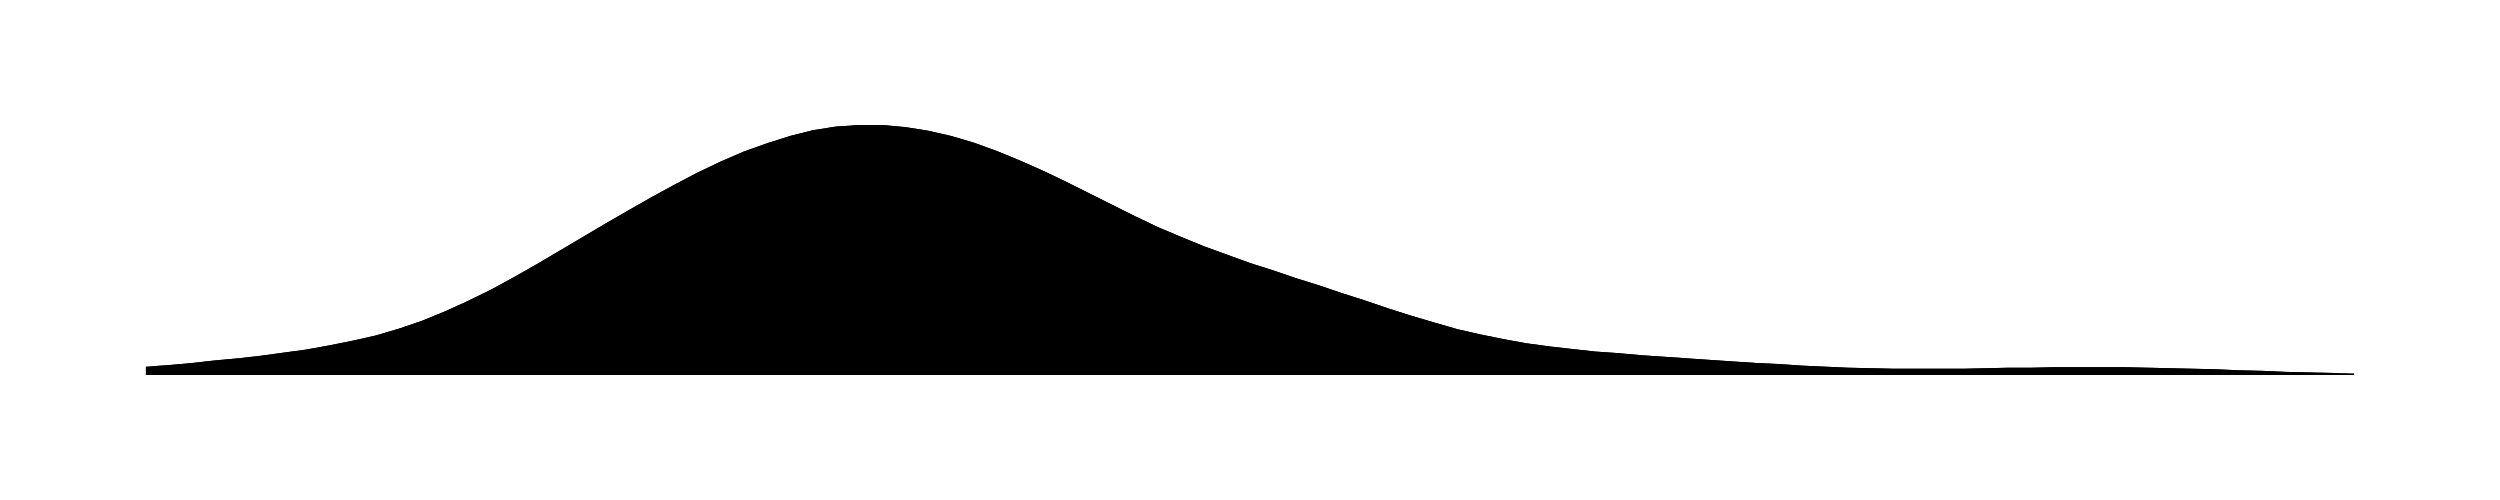
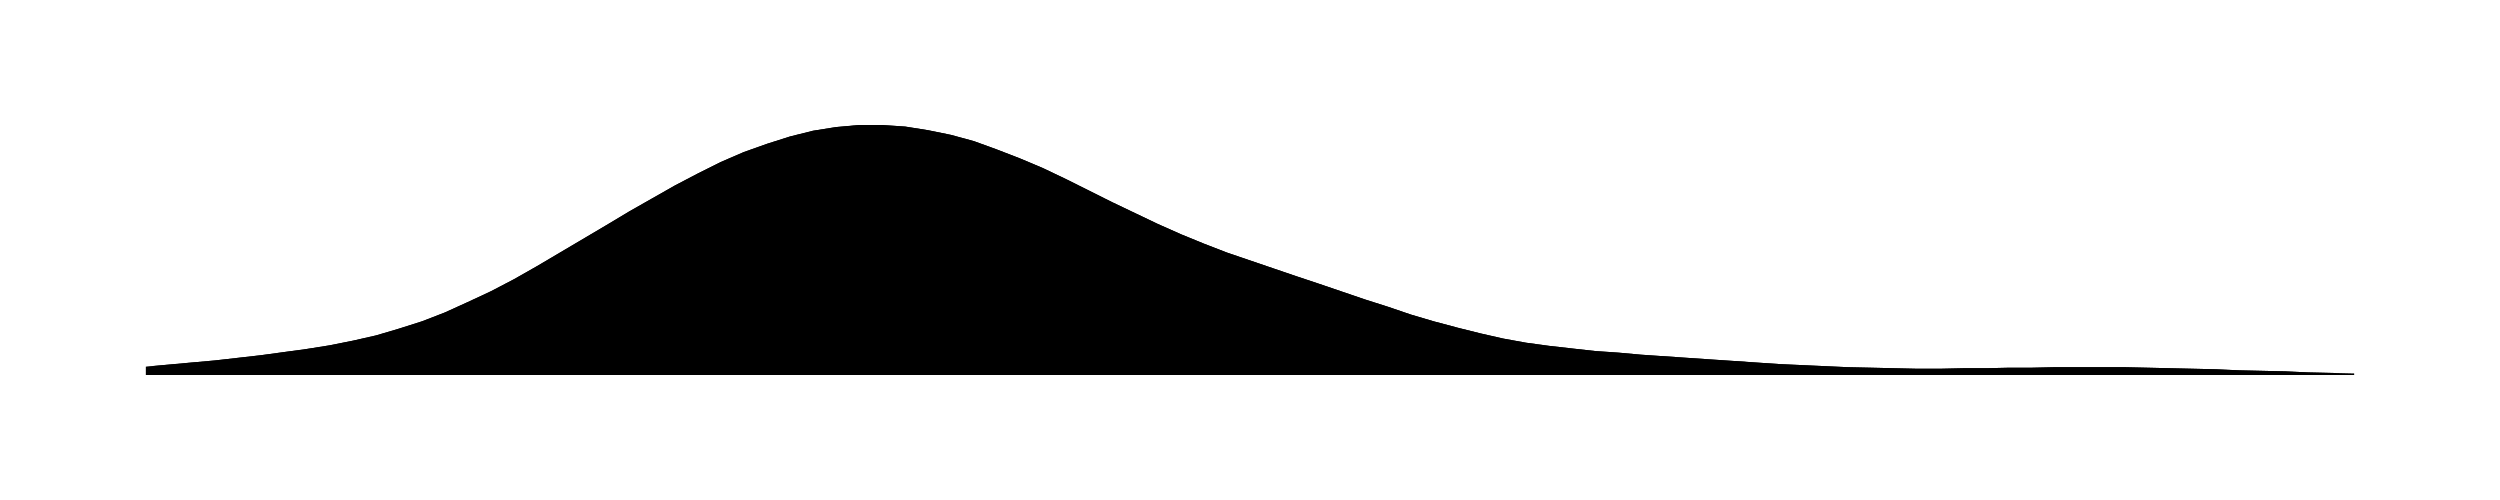
<svg xmlns="http://www.w3.org/2000/svg" viewBox="0 0 480 96">
-   <path id="a" d="M28.0 70.4L32.4 70.1L36.8 69.7L41.3 69.2L45.7 68.8L50.1 68.3L54.5 67.7L58.9 67.1L63.3 66.3L67.8 65.4L72.2 64.4L76.6 63.1L81.0 61.6L85.4 59.8L89.8 57.8L94.3 55.6L98.7 53.2L103.1 50.7L107.5 48.1L111.9 45.5L116.3 42.9L120.8 40.3L125.2 37.8L129.6 35.4L134.0 33.1L138.4 31.0L142.8 29.1L147.3 27.5L151.7 26.1L156.1 25.0L160.5 24.3L164.9 24.0L169.3 24.0L173.8 24.4L178.2 25.1L182.6 26.1L187.0 27.4L191.4 29.0L195.8 30.8L200.3 32.8L204.7 34.9L209.1 37.1L213.5 39.3L217.9 41.5L222.3 43.6L226.8 45.5L231.2 47.3L235.6 48.9L240.0 50.5L244.4 51.9L248.8 53.4L253.3 54.8L257.7 56.3L262.1 57.7L266.5 59.2L270.9 60.6L275.3 61.9L279.8 63.2L284.2 64.2L288.6 65.1L293.0 65.9L297.4 66.5L301.8 67.0L306.3 67.5L310.7 67.8L315.1 68.2L319.5 68.5L323.9 68.8L328.3 69.1L332.8 69.4L337.2 69.7L341.6 69.9L346.0 70.2L350.4 70.4L354.8 70.6L359.3 70.7L363.7 70.8L368.1 70.8L372.5 70.8L376.9 70.8L381.3 70.7L385.8 70.6L390.2 70.6L394.6 70.5L399.0 70.5L403.4 70.5L407.8 70.5L412.3 70.6L416.7 70.7L421.1 70.8L425.5 70.9L429.9 71.1L434.3 71.2L438.8 71.4L443.2 71.5L447.6 71.6L452.0 71.7V72H28.0Z" />
-   <path id="t" d="M28.0 70.4L32.4 70.1L36.8 69.7L41.3 69.2L45.7 68.8L50.1 68.3L54.5 67.7L58.9 67.1L63.3 66.3L67.8 65.4L72.2 64.4L76.6 63.1L81.0 61.6L85.4 59.8L89.8 57.8L94.3 55.6L98.7 53.2L103.1 50.7L107.5 48.1L111.9 45.5L116.3 42.9L120.8 40.3L125.2 37.8L129.6 35.4L134.0 33.1L138.4 31.0L142.8 29.1L147.3 27.5L151.7 26.1L156.1 25.0L160.5 24.3L164.9 24.0L169.3 24.0L173.8 24.4L178.2 25.1L182.6 26.1L187.0 27.4L191.4 29.0L195.8 30.8L200.3 32.8L204.7 34.9L209.1 37.1L213.5 39.3L217.9 41.5L222.3 43.6L226.8 45.5L231.2 47.3L235.6 48.9L240.0 50.5L244.4 51.9L248.8 53.4L253.3 54.8L257.7 56.3L262.1 57.7L266.5 59.2L270.9 60.6L275.3 61.9L279.8 63.2L284.2 64.2L288.6 65.1L293.0 65.9L297.4 66.5L301.8 67.0L306.3 67.5L310.7 67.8L315.1 68.2L319.5 68.5L323.9 68.8L328.3 69.1L332.8 69.4L337.2 69.7L341.6 69.9L346.0 70.2L350.4 70.4L354.8 70.6L359.3 70.7L363.7 70.8L368.1 70.8L372.5 70.8L376.9 70.8L381.3 70.7L385.8 70.6L390.2 70.6L394.6 70.5L399.0 70.5L403.4 70.5L407.8 70.5L412.3 70.6L416.7 70.7L421.1 70.8L425.5 70.9L429.9 71.1L434.3 71.2L438.8 71.4L443.2 71.5L447.6 71.6L452.0 71.7" />
+   <path id="a" d="M28.0 70.4L32.4 70.0L36.8 69.6L41.3 69.2L45.7 68.7L50.1 68.2L54.5 67.6L58.9 67.0L63.3 66.3L67.8 65.4L72.2 64.4L76.6 63.1L81.0 61.7L85.4 60.0L89.8 58.0L94.3 55.9L98.7 53.6L103.1 51.1L107.5 48.5L111.9 45.9L116.3 43.3L120.8 40.6L125.2 38.1L129.6 35.6L134.0 33.3L138.4 31.1L142.8 29.2L147.3 27.6L151.7 26.2L156.1 25.1L160.5 24.4L164.9 24.0L169.3 24.0L173.8 24.3L178.2 25.0L182.6 25.9L187.0 27.1L191.4 28.7L195.8 30.4L200.3 32.3L204.7 34.4L209.1 36.6L213.5 38.8L217.9 40.9L222.3 43.0L226.8 45.0L231.2 46.8L235.6 48.5L240.0 50.0L244.4 51.5L248.8 53.0L253.3 54.5L257.7 56.0L262.1 57.5L266.5 58.9L270.9 60.4L275.3 61.7L279.8 62.9L284.2 64.0L288.6 65.0L293.0 65.8L297.4 66.4L301.8 66.9L306.3 67.4L310.7 67.7L315.1 68.1L319.5 68.4L323.9 68.7L328.3 69.0L332.8 69.3L337.2 69.6L341.6 69.9L346.0 70.1L350.4 70.3L354.8 70.5L359.3 70.6L363.7 70.7L368.1 70.8L372.5 70.8L376.9 70.7L381.3 70.7L385.8 70.6L390.2 70.6L394.6 70.5L399.0 70.5L403.4 70.5L407.8 70.5L412.3 70.6L416.7 70.7L421.1 70.8L425.5 70.9L429.9 71.1L434.3 71.2L438.8 71.3L443.2 71.5L447.6 71.6L452.0 71.7V72H28.0Z" />
+   <path id="t" d="M28.0 70.4L32.4 70.0L36.8 69.6L41.3 69.2L45.7 68.7L50.1 68.2L54.5 67.6L58.9 67.0L63.3 66.3L67.8 65.4L72.2 64.4L76.6 63.1L81.0 61.7L85.4 60.0L89.8 58.0L94.3 55.9L98.7 53.6L103.1 51.1L107.5 48.5L111.9 45.9L116.3 43.3L120.8 40.6L125.2 38.1L129.6 35.6L134.0 33.3L138.4 31.1L142.8 29.2L147.3 27.6L151.7 26.2L156.1 25.1L160.5 24.4L164.9 24.0L169.3 24.0L173.8 24.3L178.2 25.0L182.6 25.9L187.0 27.1L191.4 28.7L195.8 30.4L200.3 32.3L204.7 34.4L209.1 36.6L213.5 38.8L217.9 40.9L222.3 43.0L226.8 45.0L231.2 46.8L235.6 48.5L240.0 50.0L244.4 51.5L248.8 53.0L253.3 54.5L257.7 56.0L262.1 57.5L266.5 58.9L270.9 60.4L275.3 61.7L279.8 62.9L284.2 64.0L288.6 65.0L293.0 65.8L297.4 66.4L301.8 66.9L306.3 67.4L310.7 67.7L315.1 68.1L319.5 68.4L323.9 68.7L328.3 69.0L332.8 69.3L337.2 69.6L341.6 69.9L346.0 70.1L350.4 70.3L354.8 70.5L359.3 70.6L363.7 70.7L368.1 70.8L372.5 70.8L376.9 70.7L381.3 70.7L385.8 70.6L390.2 70.6L394.6 70.5L399.0 70.5L403.4 70.5L407.8 70.5L412.3 70.6L416.7 70.7L421.1 70.8L425.5 70.9L429.9 71.1L434.3 71.2L438.8 71.3L443.2 71.5L447.6 71.6L452.0 71.7" />
</svg>
